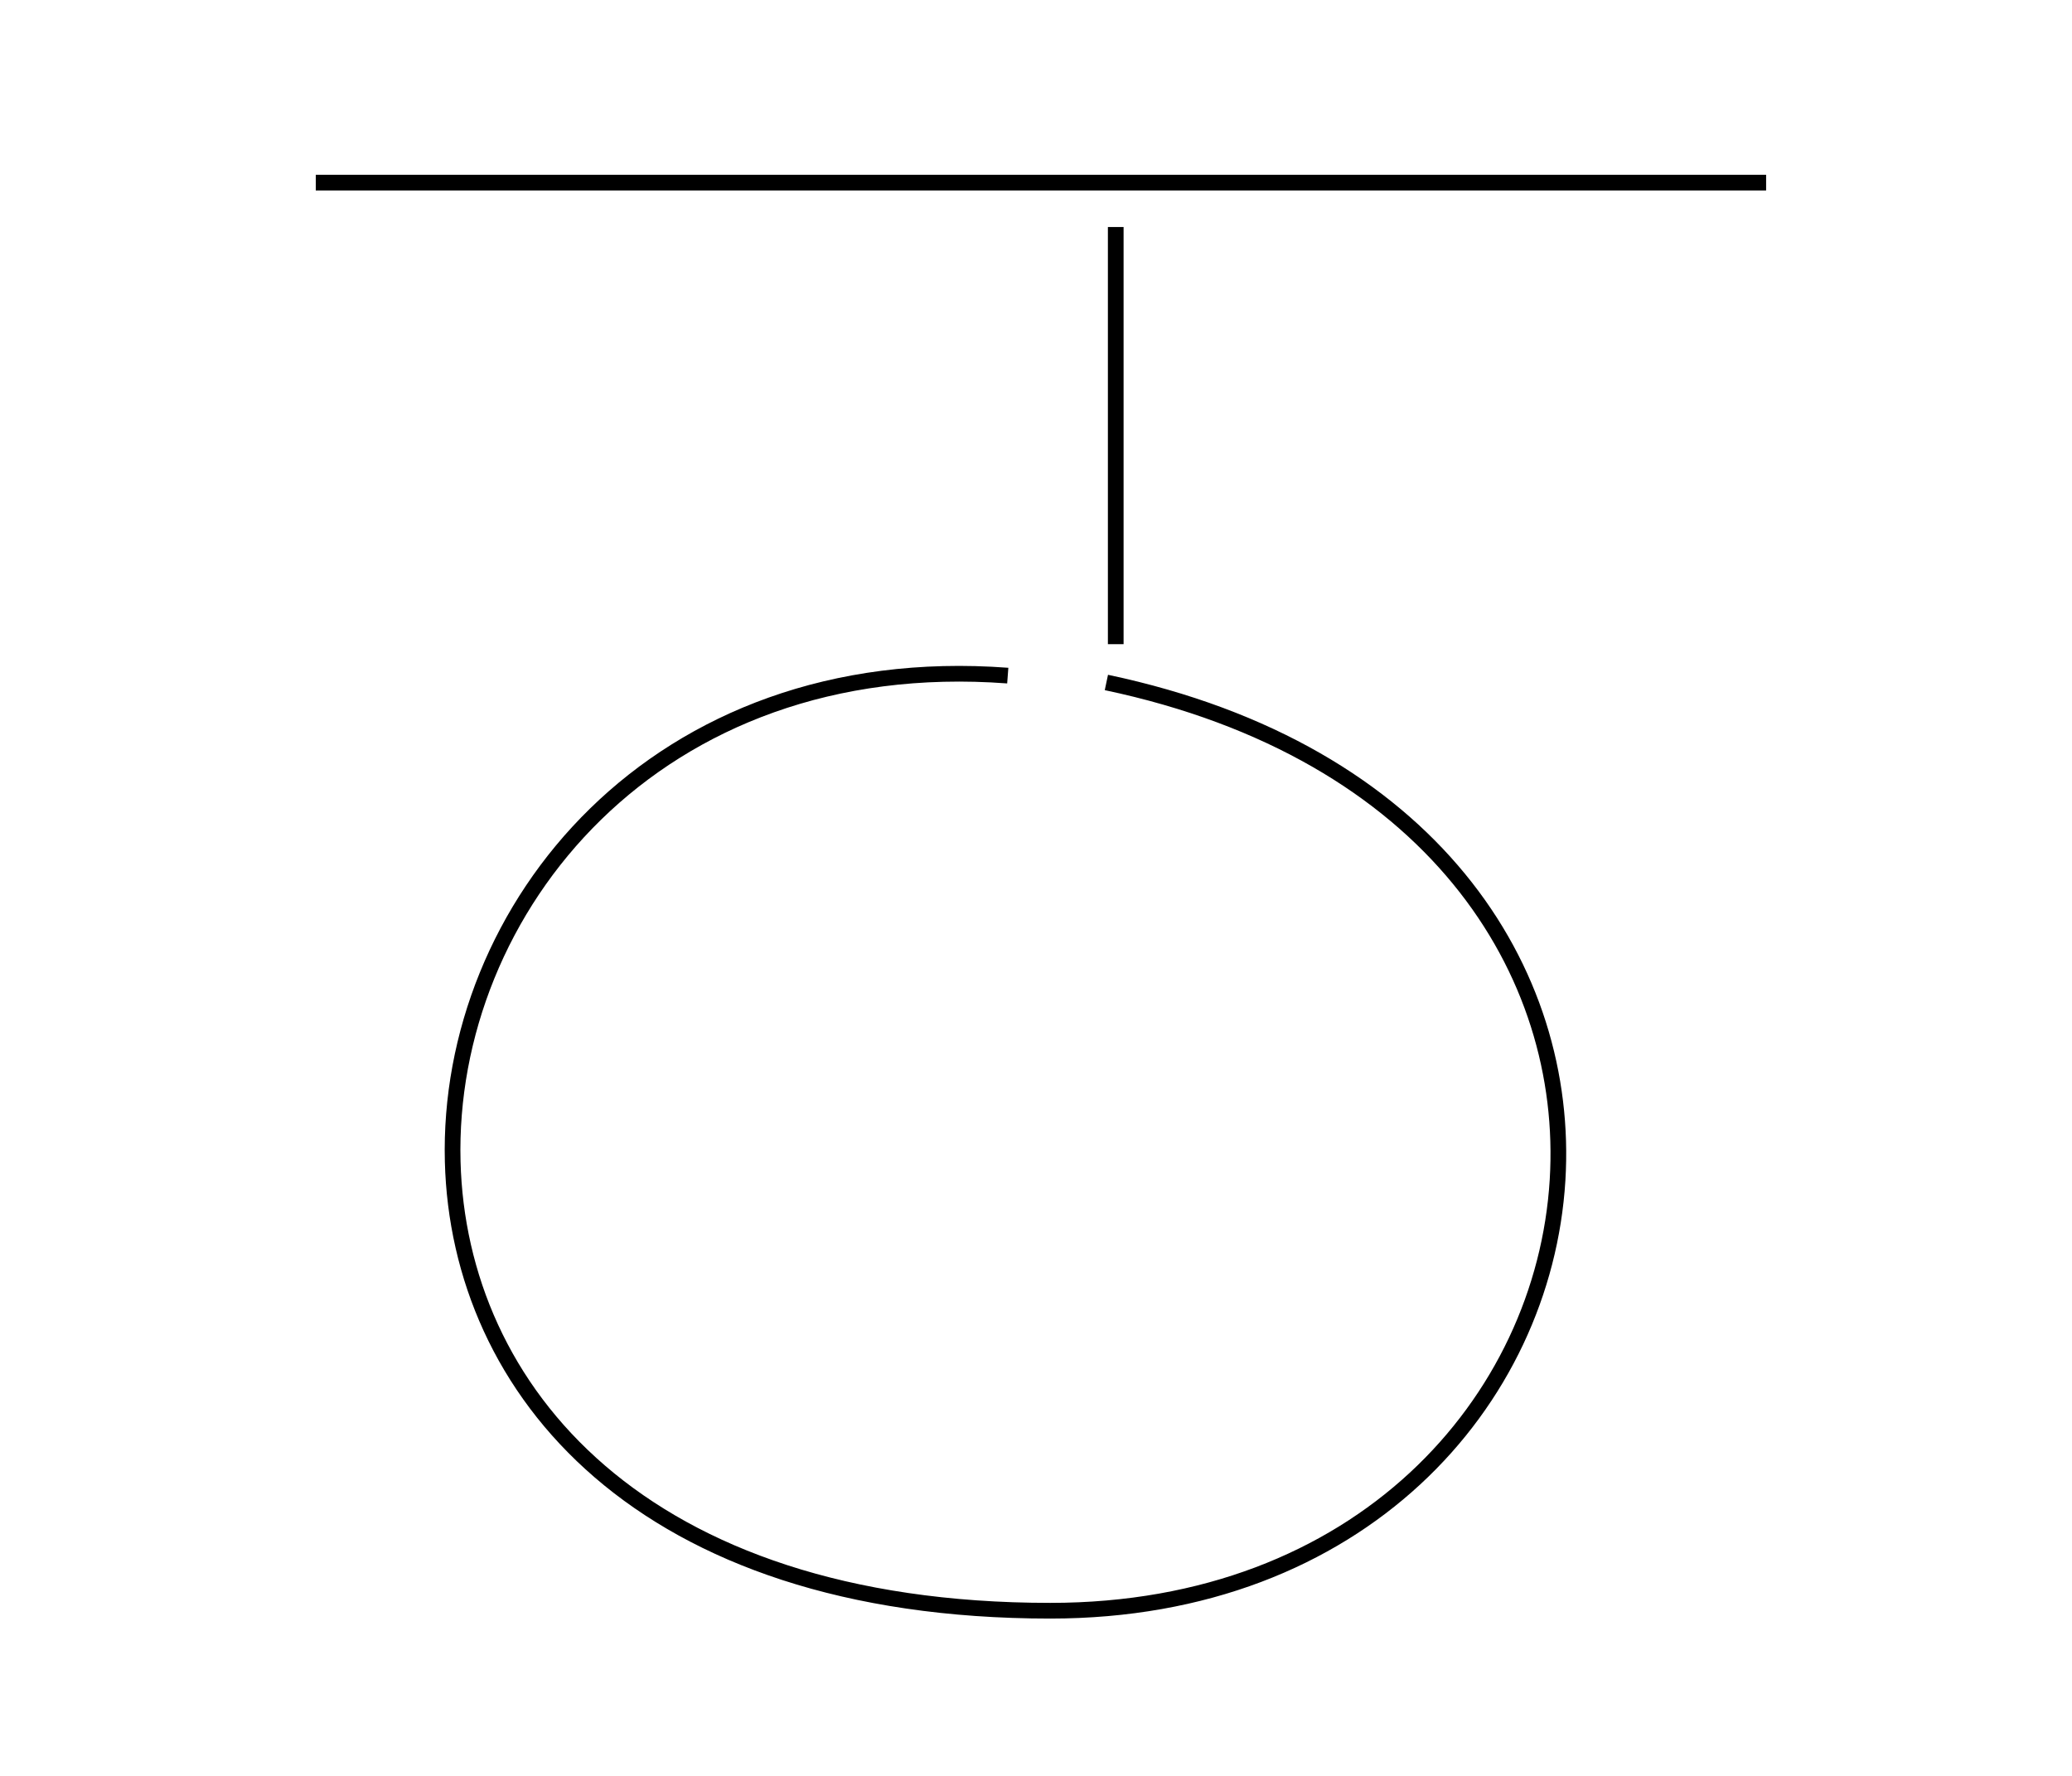
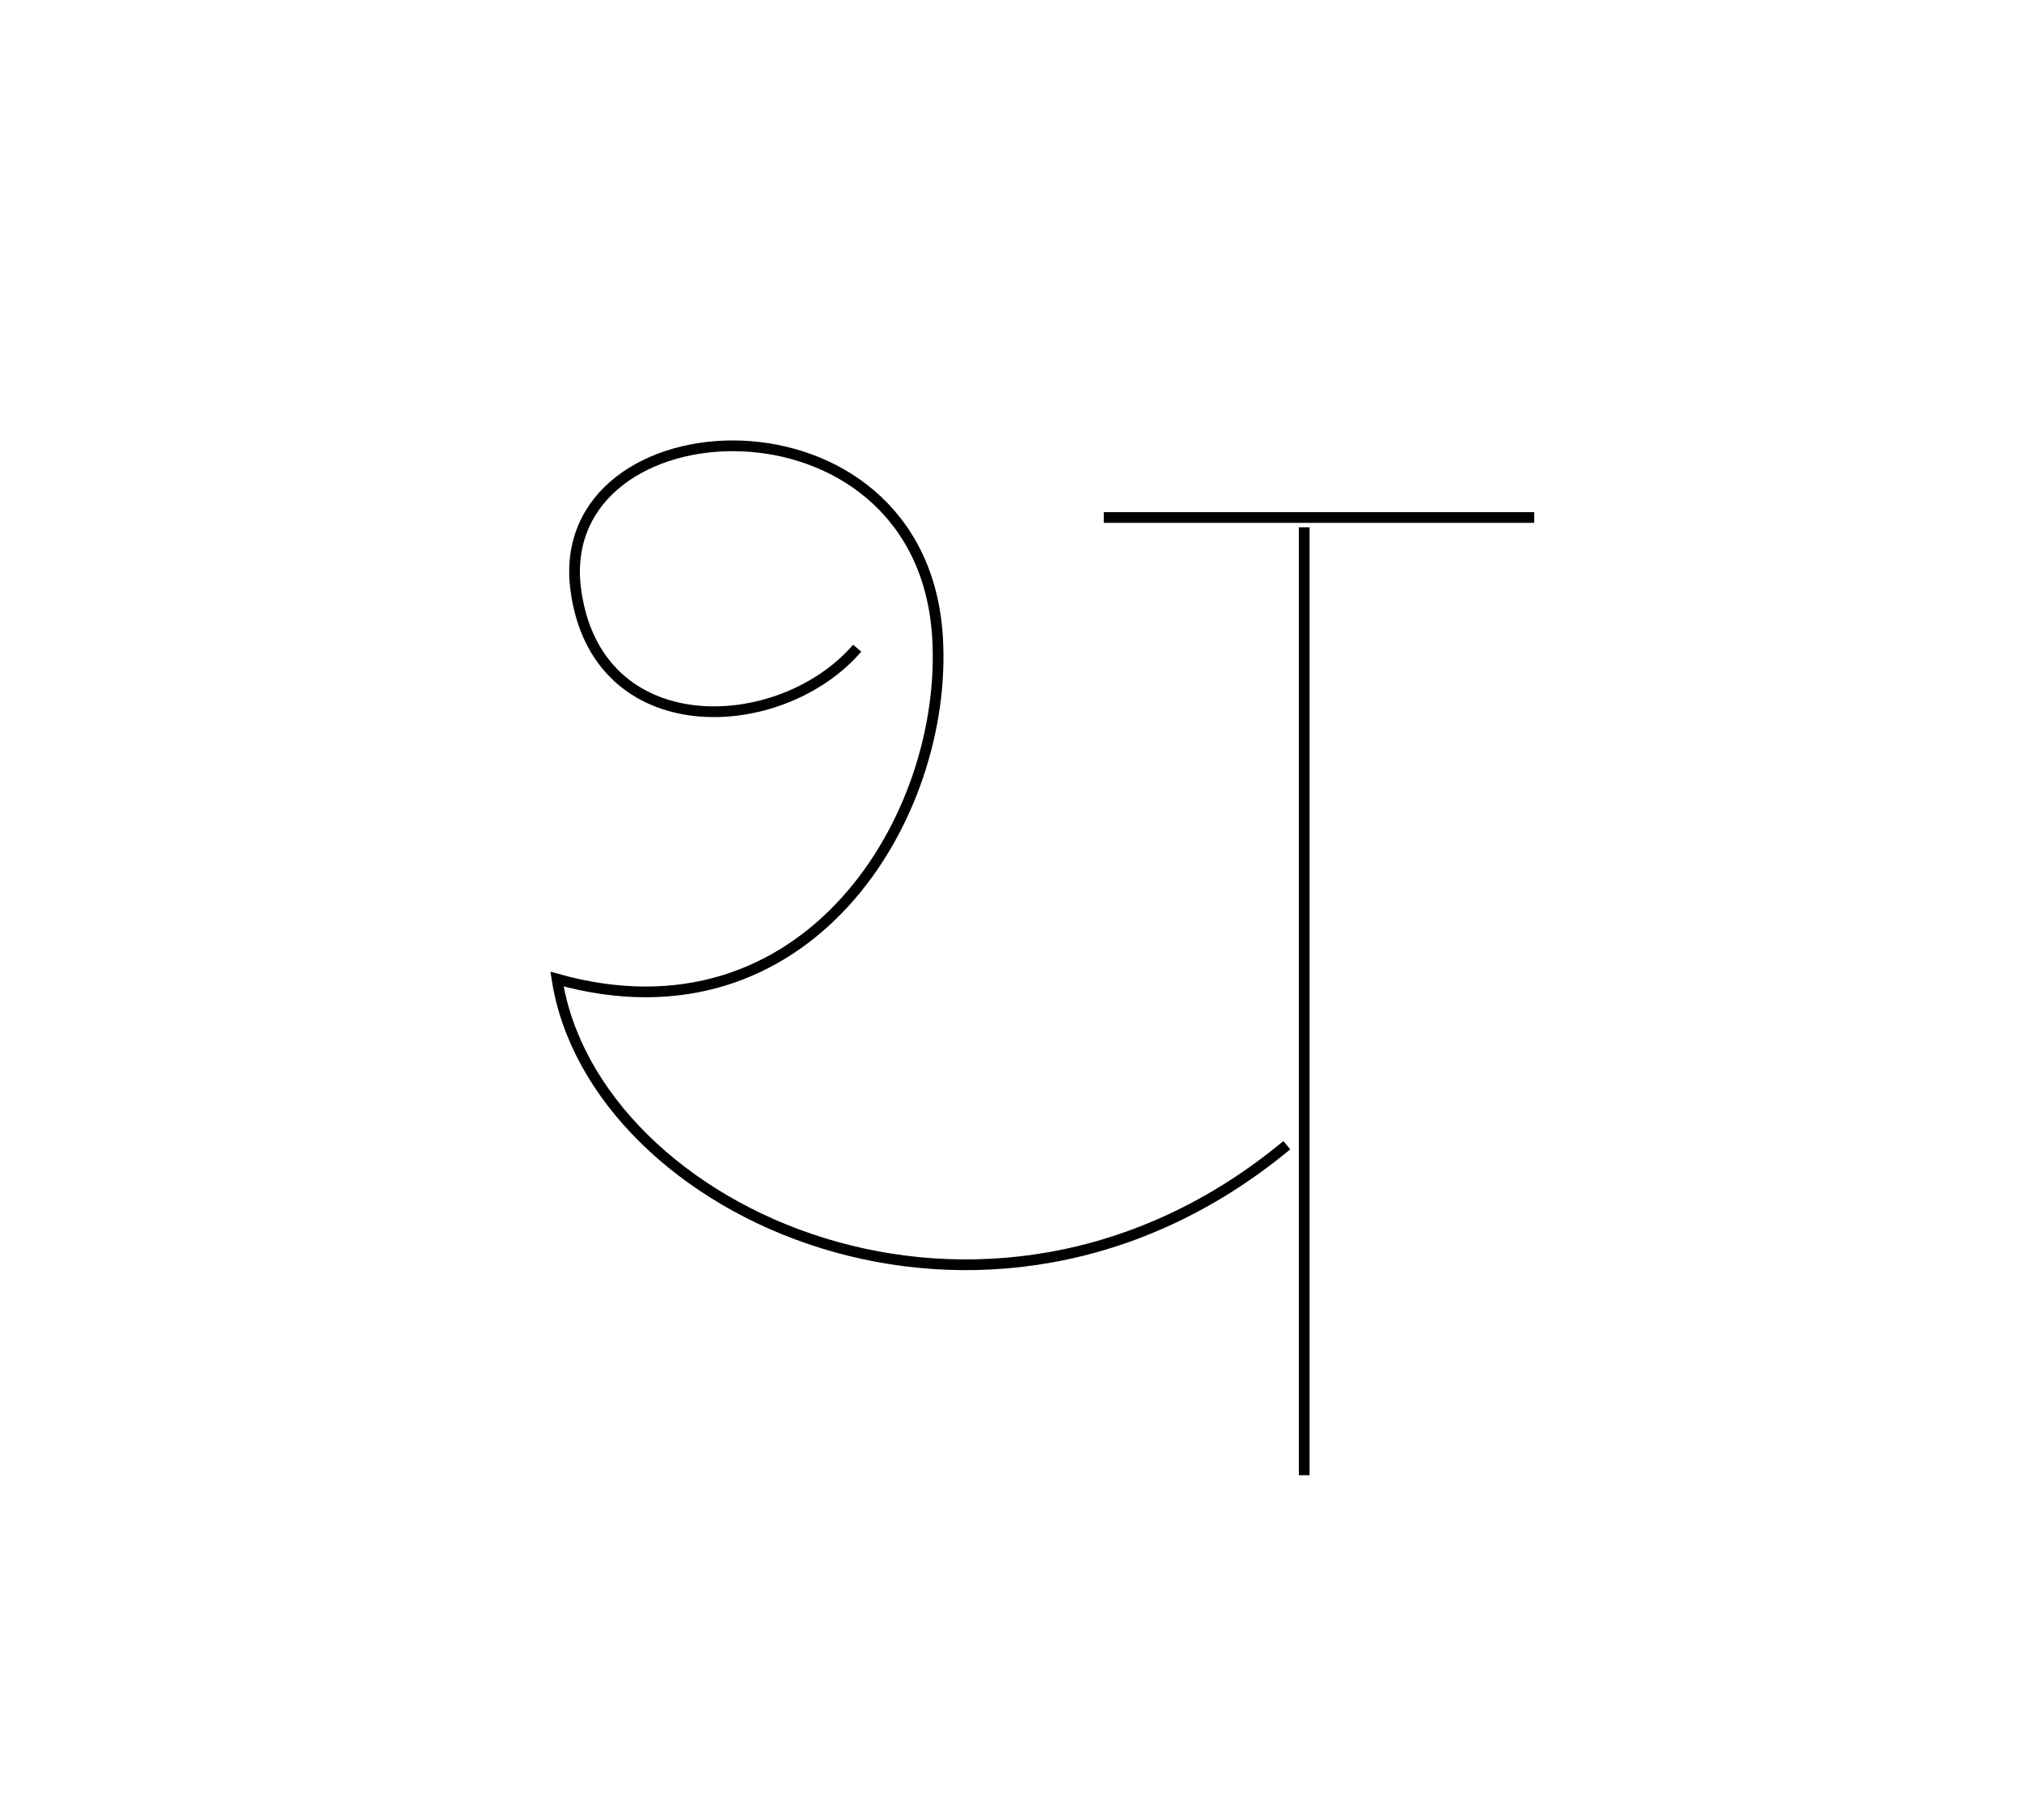
- <svg xmlns="http://www.w3.org/2000/svg" width="35mm" height="30mm" viewBox="0 0 35 30" version="1.1" id="svg1" xml:space="preserve">
+ <svg xmlns="http://www.w3.org/2000/svg" width="50mm" height="45mm" viewBox="0 0 50 45" version="1.1" id="svg1" xml:space="preserve">
  <defs id="defs1" />
-   <path style="fill:none;fill-rule:evenodd;stroke:#000000;stroke-width:0.265px;stroke-linecap:butt;stroke-linejoin:miter;stroke-opacity:1" d="M 18.847,3.835 V 10.882" id="path1" />
-   <path style="fill:none;fill-rule:evenodd;stroke:#000000;stroke-width:0.265px;stroke-linecap:butt;stroke-linejoin:miter;stroke-opacity:1" d="m 18.689 11.529 c 5.506 1.162 7.837 4.883 7.621 8.408 c -0.23 3.747 -3.337 7.273 -8.569 7.273 c -6.93 0 -9.994 -3.742 -10.094 -7.587 c -0.111 -4.264 3.424 -8.656 9.376 -8.21" id="path3" />
-   <path style="fill:none;fill-rule:evenodd;stroke:#000000;stroke-width:0.265px;stroke-linecap:butt;stroke-linejoin:miter;stroke-opacity:1" d="M 5.334,3.085 H 29.833" id="path2" />
+   <path style="fill:none;fill-rule:evenodd;stroke:#000000;stroke-width:0.265px;stroke-linecap:butt;stroke-linejoin:miter;stroke-opacity:1" d="m 21.196,16.027 c -1.895,2.201 -6.446,2.406 -6.958,-1.448 -0.622,-4.687 8.552,-5.176 8.945,1.171 0.275,4.43 -3.215,10.195 -9.409,8.458 0.892,5.779 10.62,10.264 18.046,4.108" id="path1" />
+   <path style="fill:none;fill-rule:evenodd;stroke:#000000;stroke-width:0.265px;stroke-linecap:butt;stroke-linejoin:miter;stroke-opacity:1" d="M 32.251,13.038 V 36.475" id="path2" />
+   <path style="fill:none;fill-rule:evenodd;stroke:#000000;stroke-width:0.265px;stroke-linecap:butt;stroke-linejoin:miter;stroke-opacity:1" d="M 27.295,12.795 H 37.937" id="path3" />
</svg>
